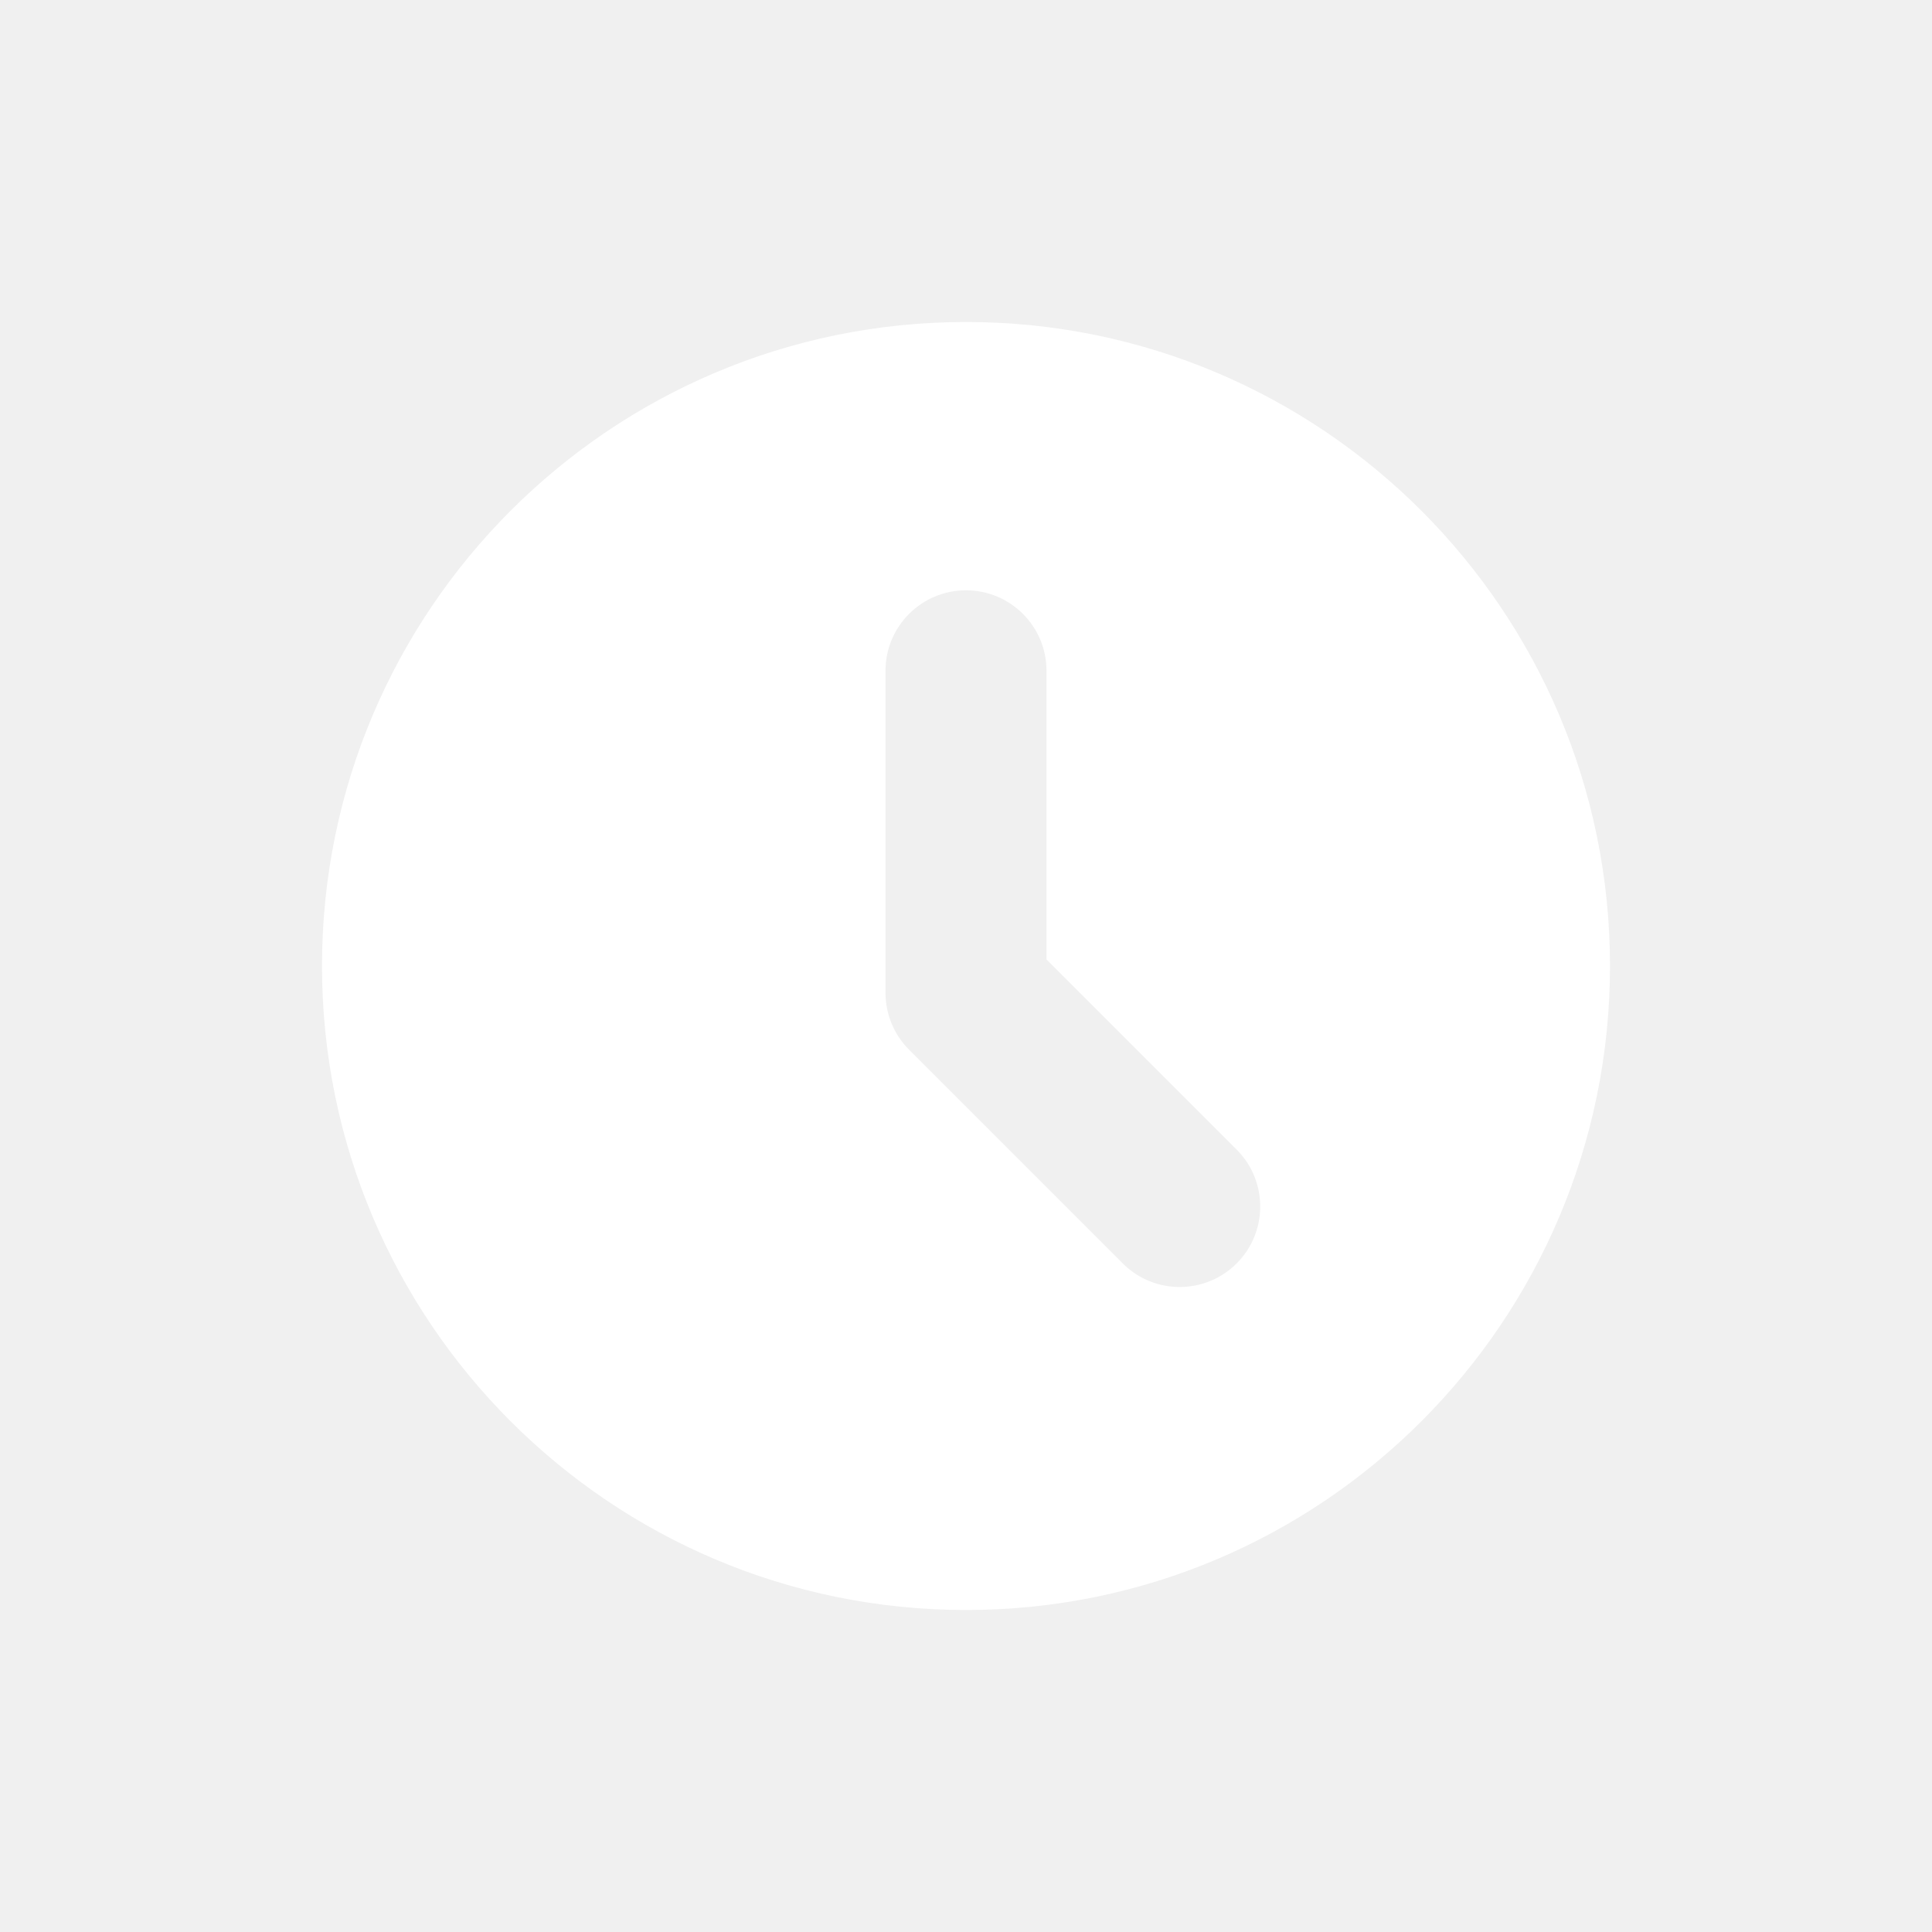
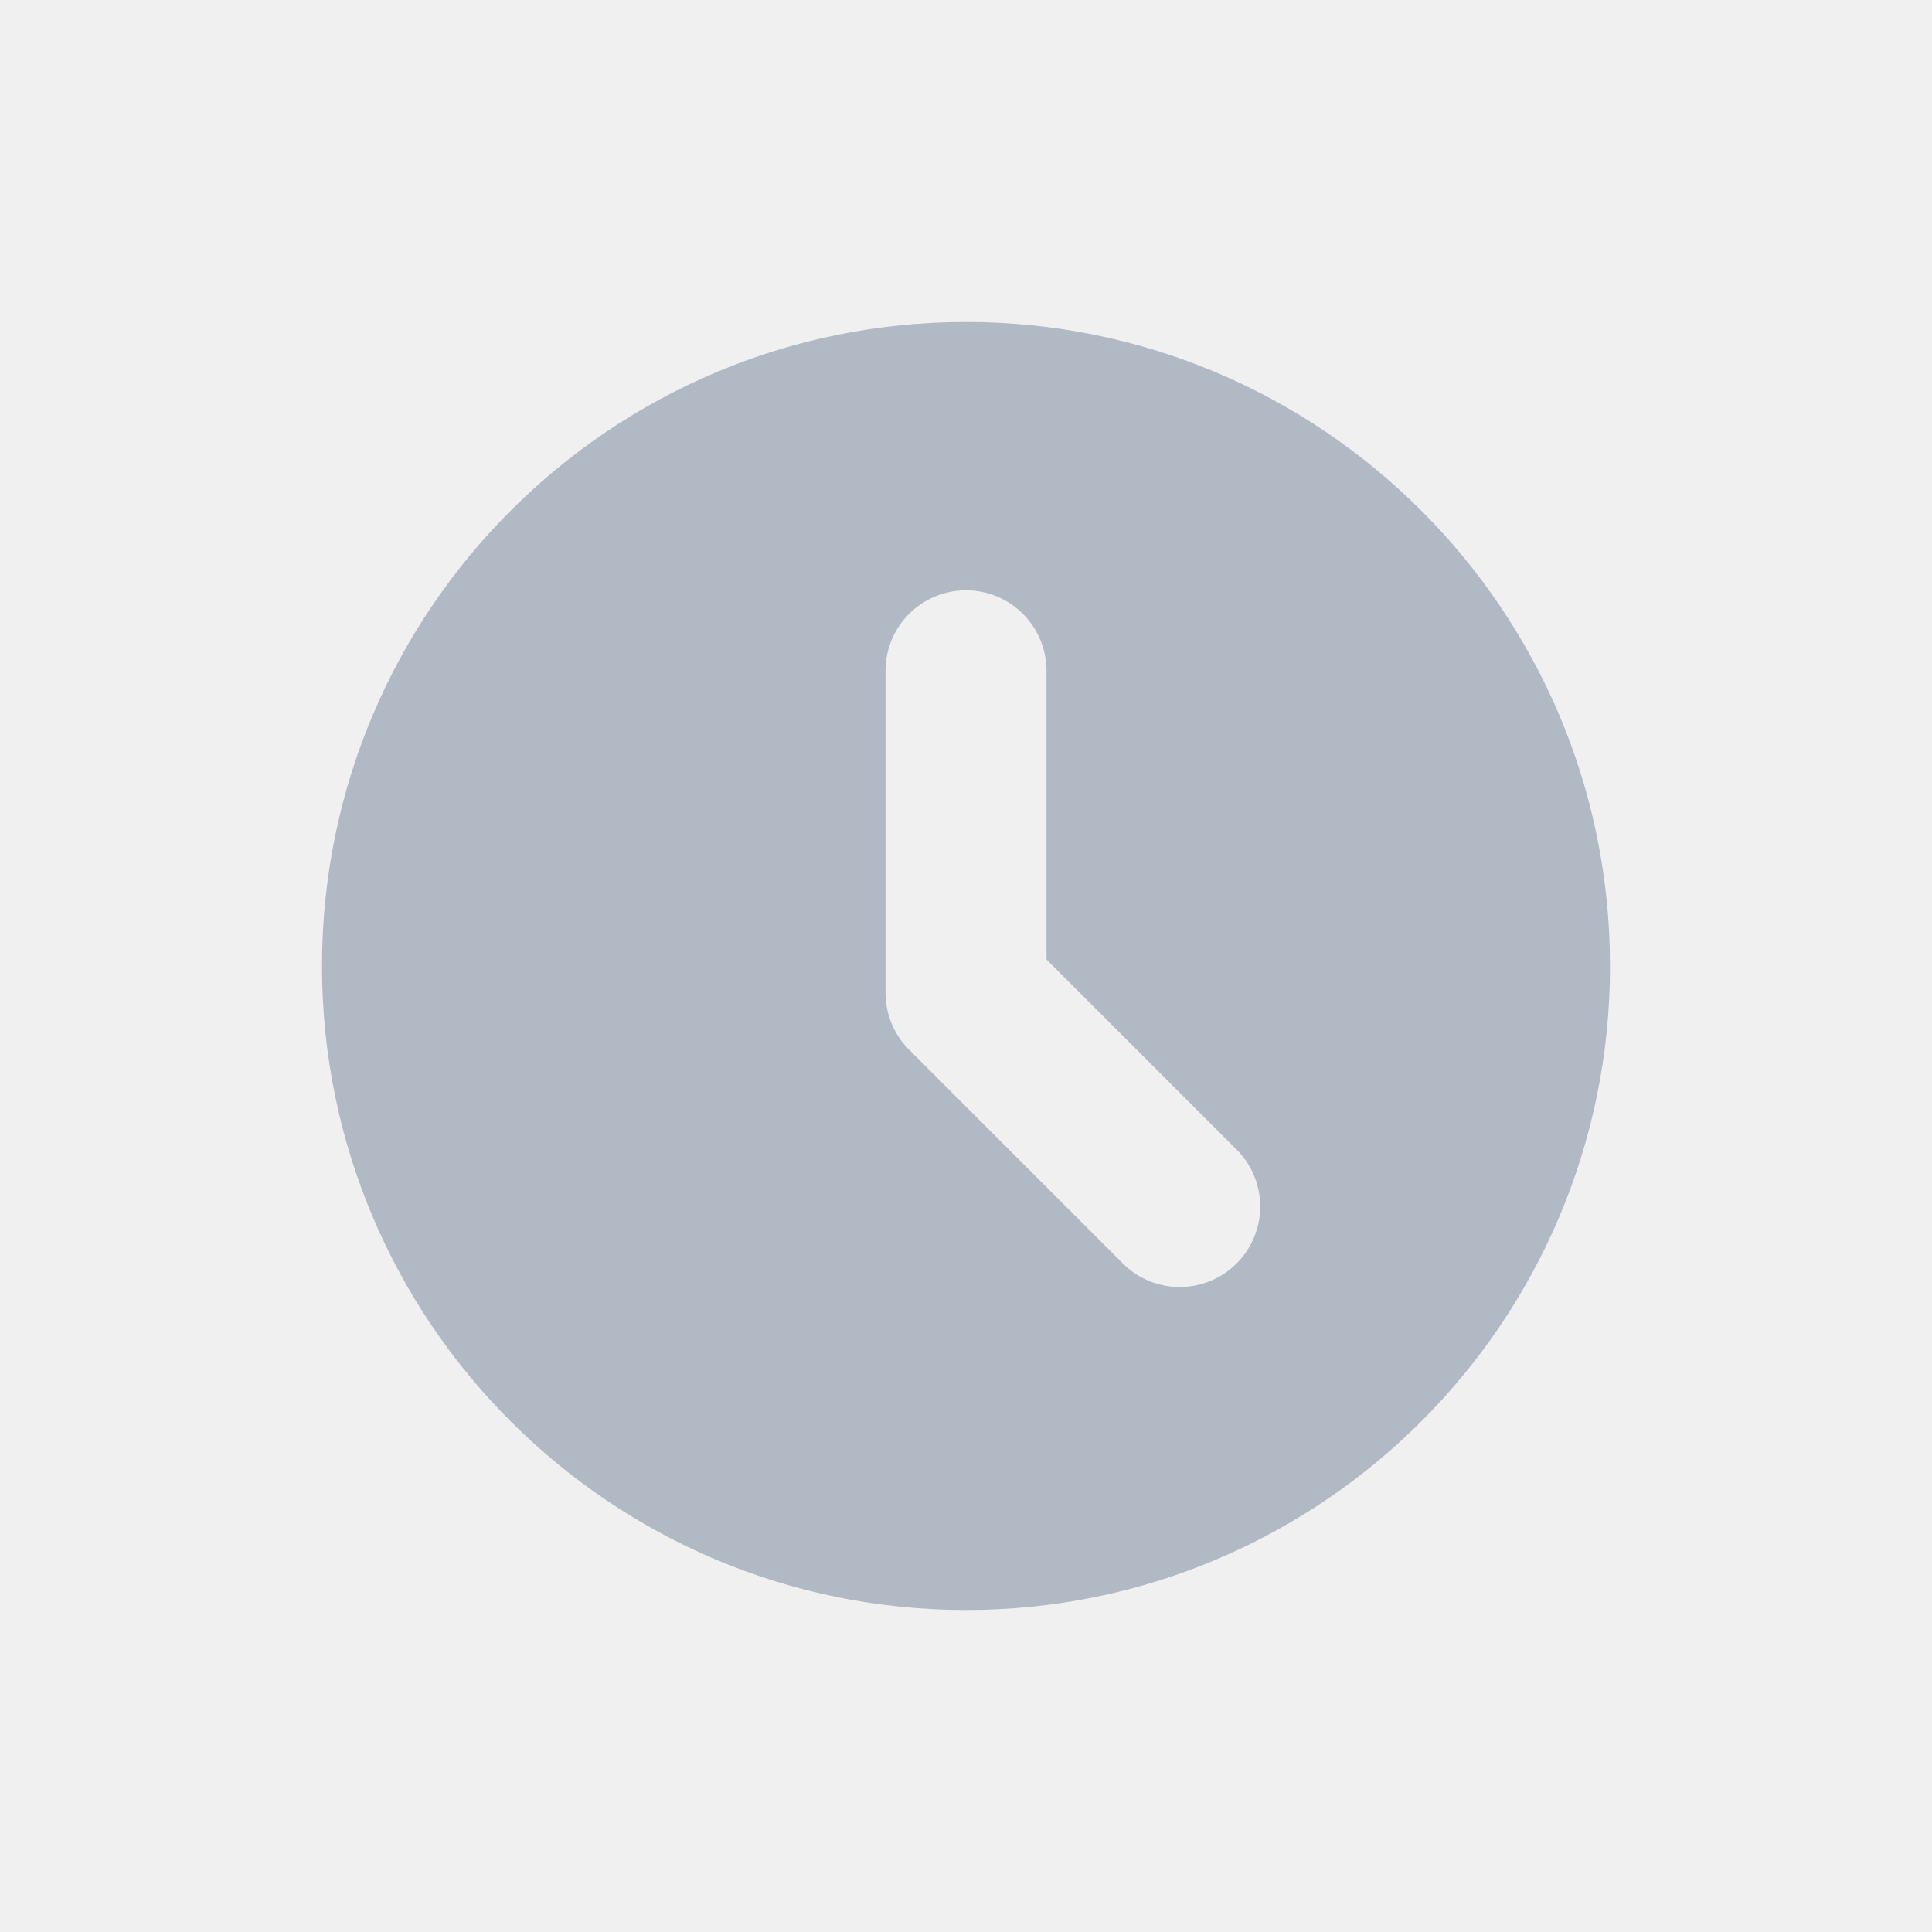
<svg xmlns="http://www.w3.org/2000/svg" width="24" height="24" fill="none" viewBox="0 0 24 24">
  <g class="24x24/Solid/time">
-     <path fill="#ffffff" fill-rule="evenodd" d="M20 12c0 4.417-3.583 8-8 8s-8-3.583-8-8 3.583-8 8-8 8 3.583 8 8Zm-4.626 2.293a1 1 0 0 1-1.414 1.414l-2.667-2.667a1 1 0 0 1-.293-.707v-4a1 1 0 1 1 2 0v3.586l2.374 2.374Z" class="Primary" clip-rule="evenodd" />
+     <path fill="#B0B9C4" d="M12 4c4.417 0 8 3.583 8 8s-3.583 8-8 8-8-3.583-8-8 3.583-8 8-8Zm0 3.333a1 1 0 0 0-1 1v4a1 1 0 0 0 .293.707l2.667 2.667a1 1 0 0 0 1.414-1.414L13 11.919V8.333a1 1 0 0 0-1-1Z" class="Primary" />
  </g>
</svg>
